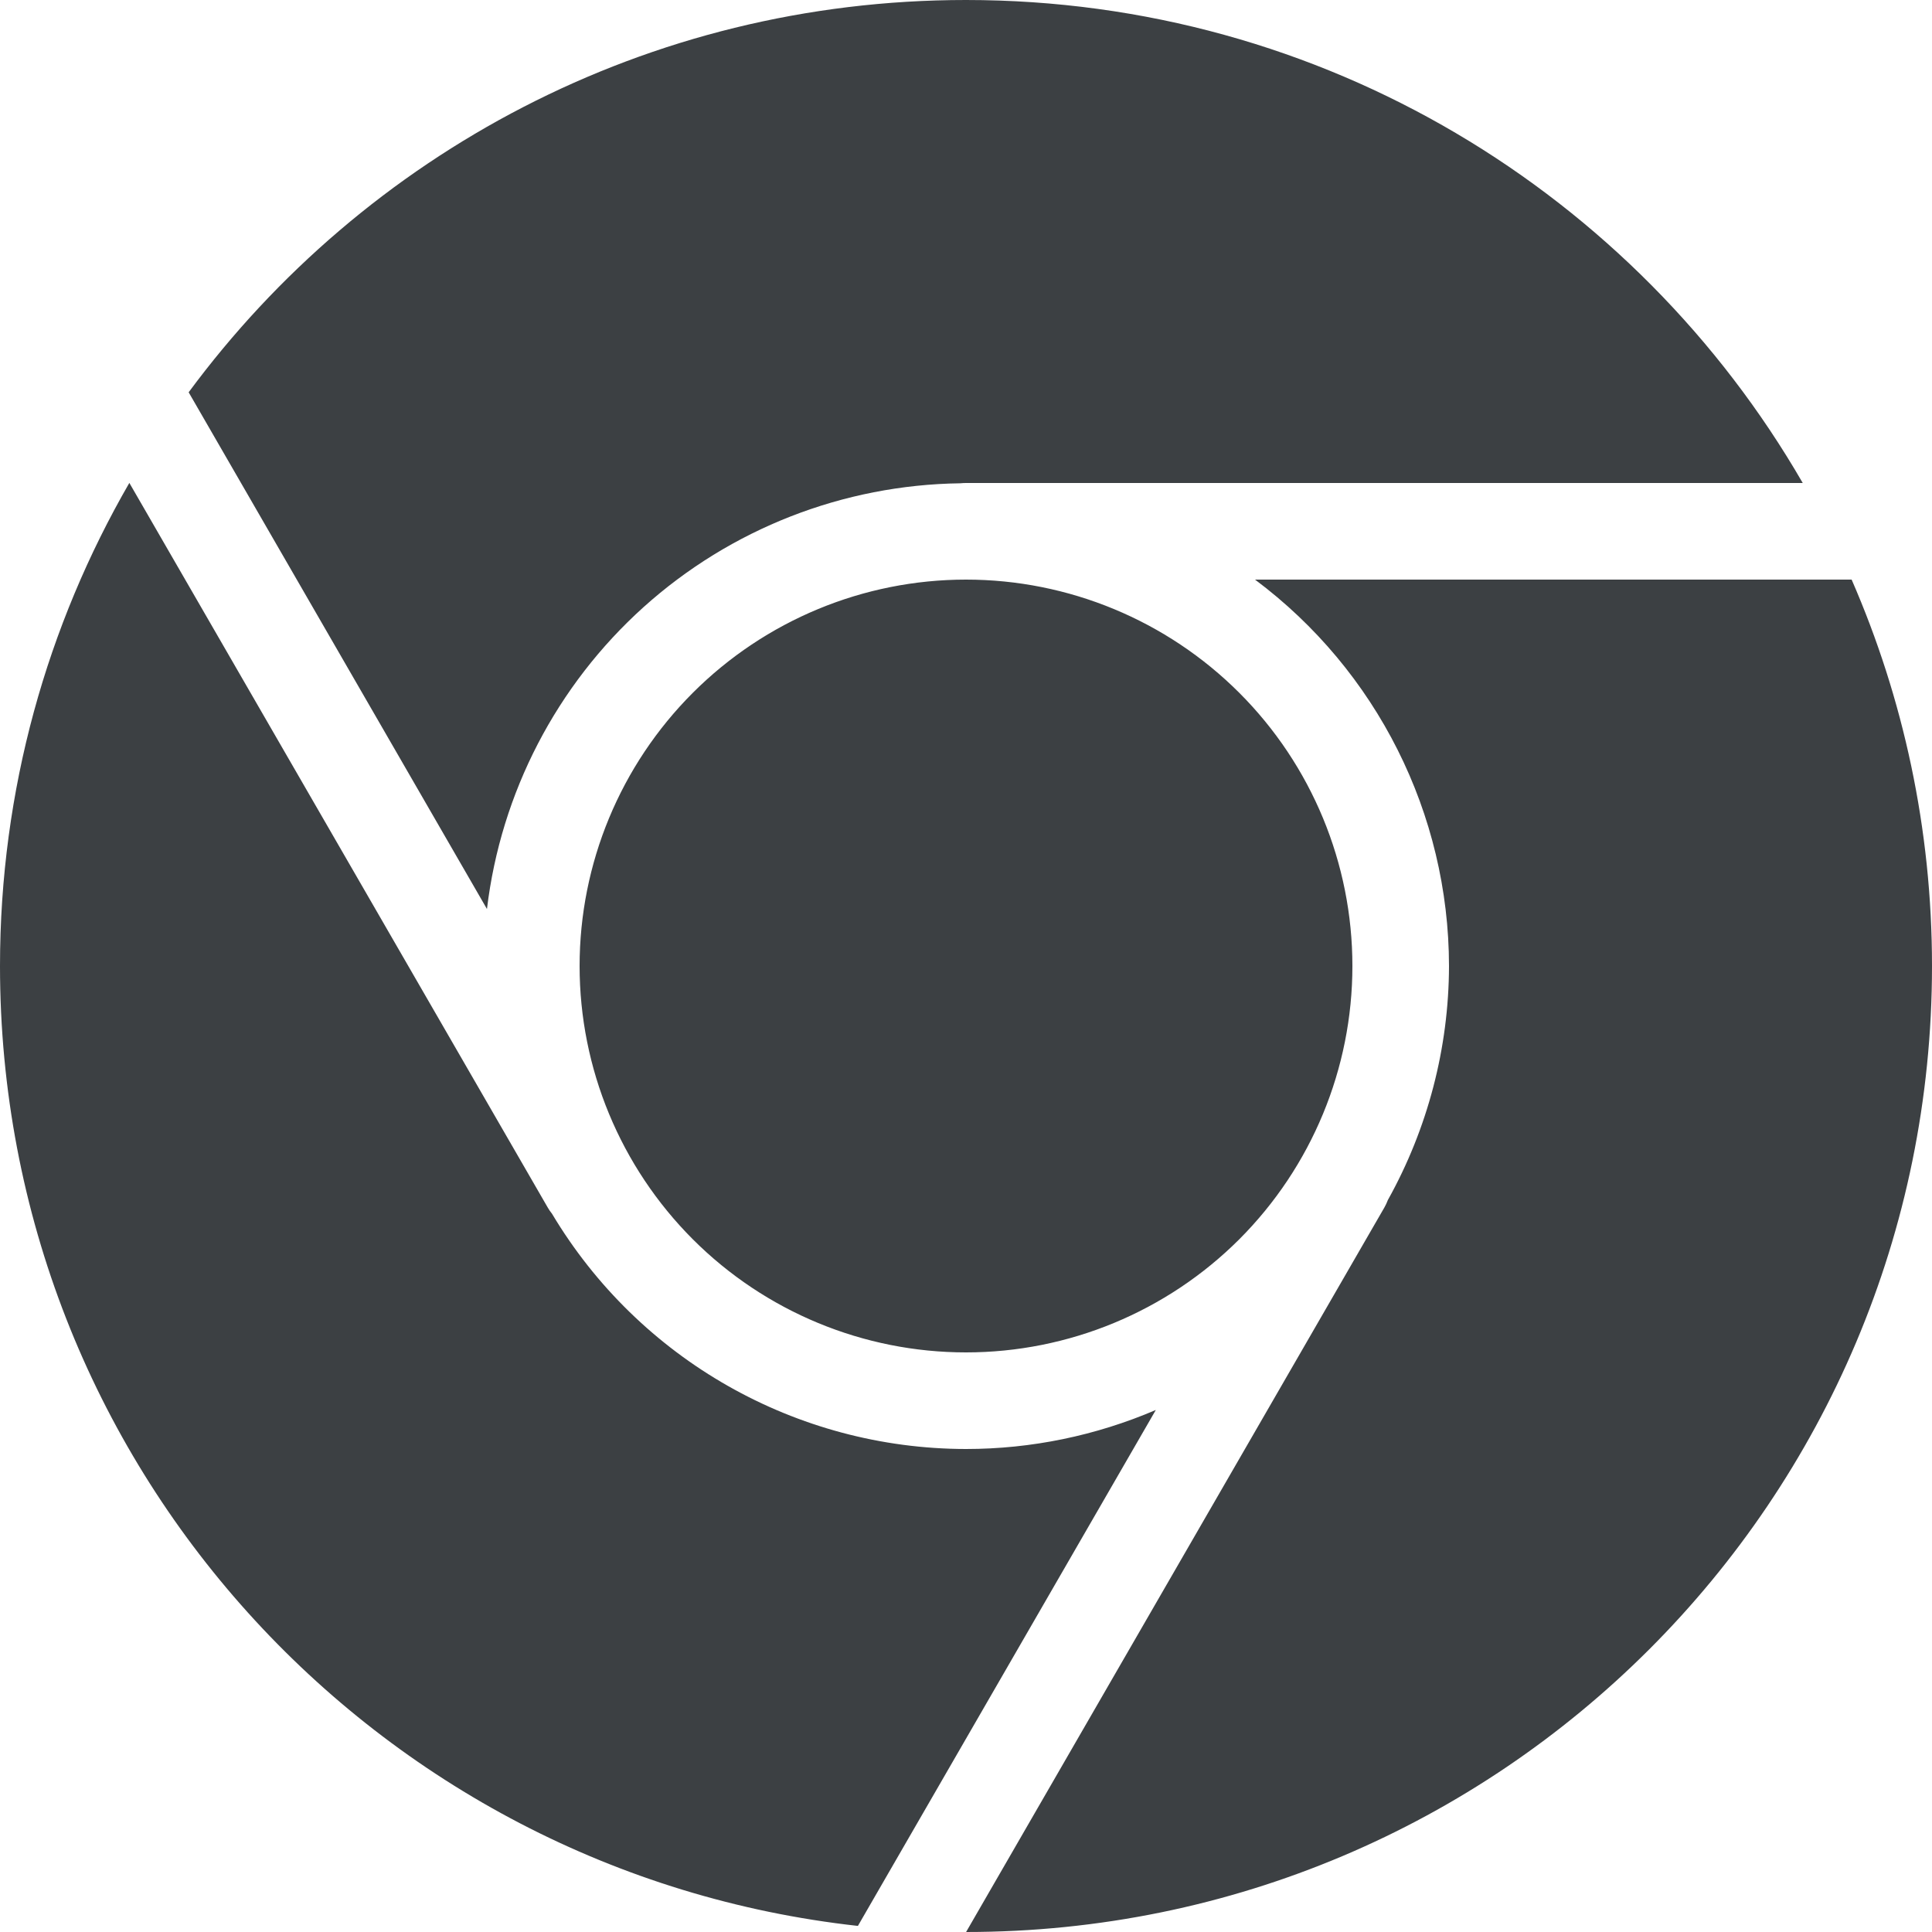
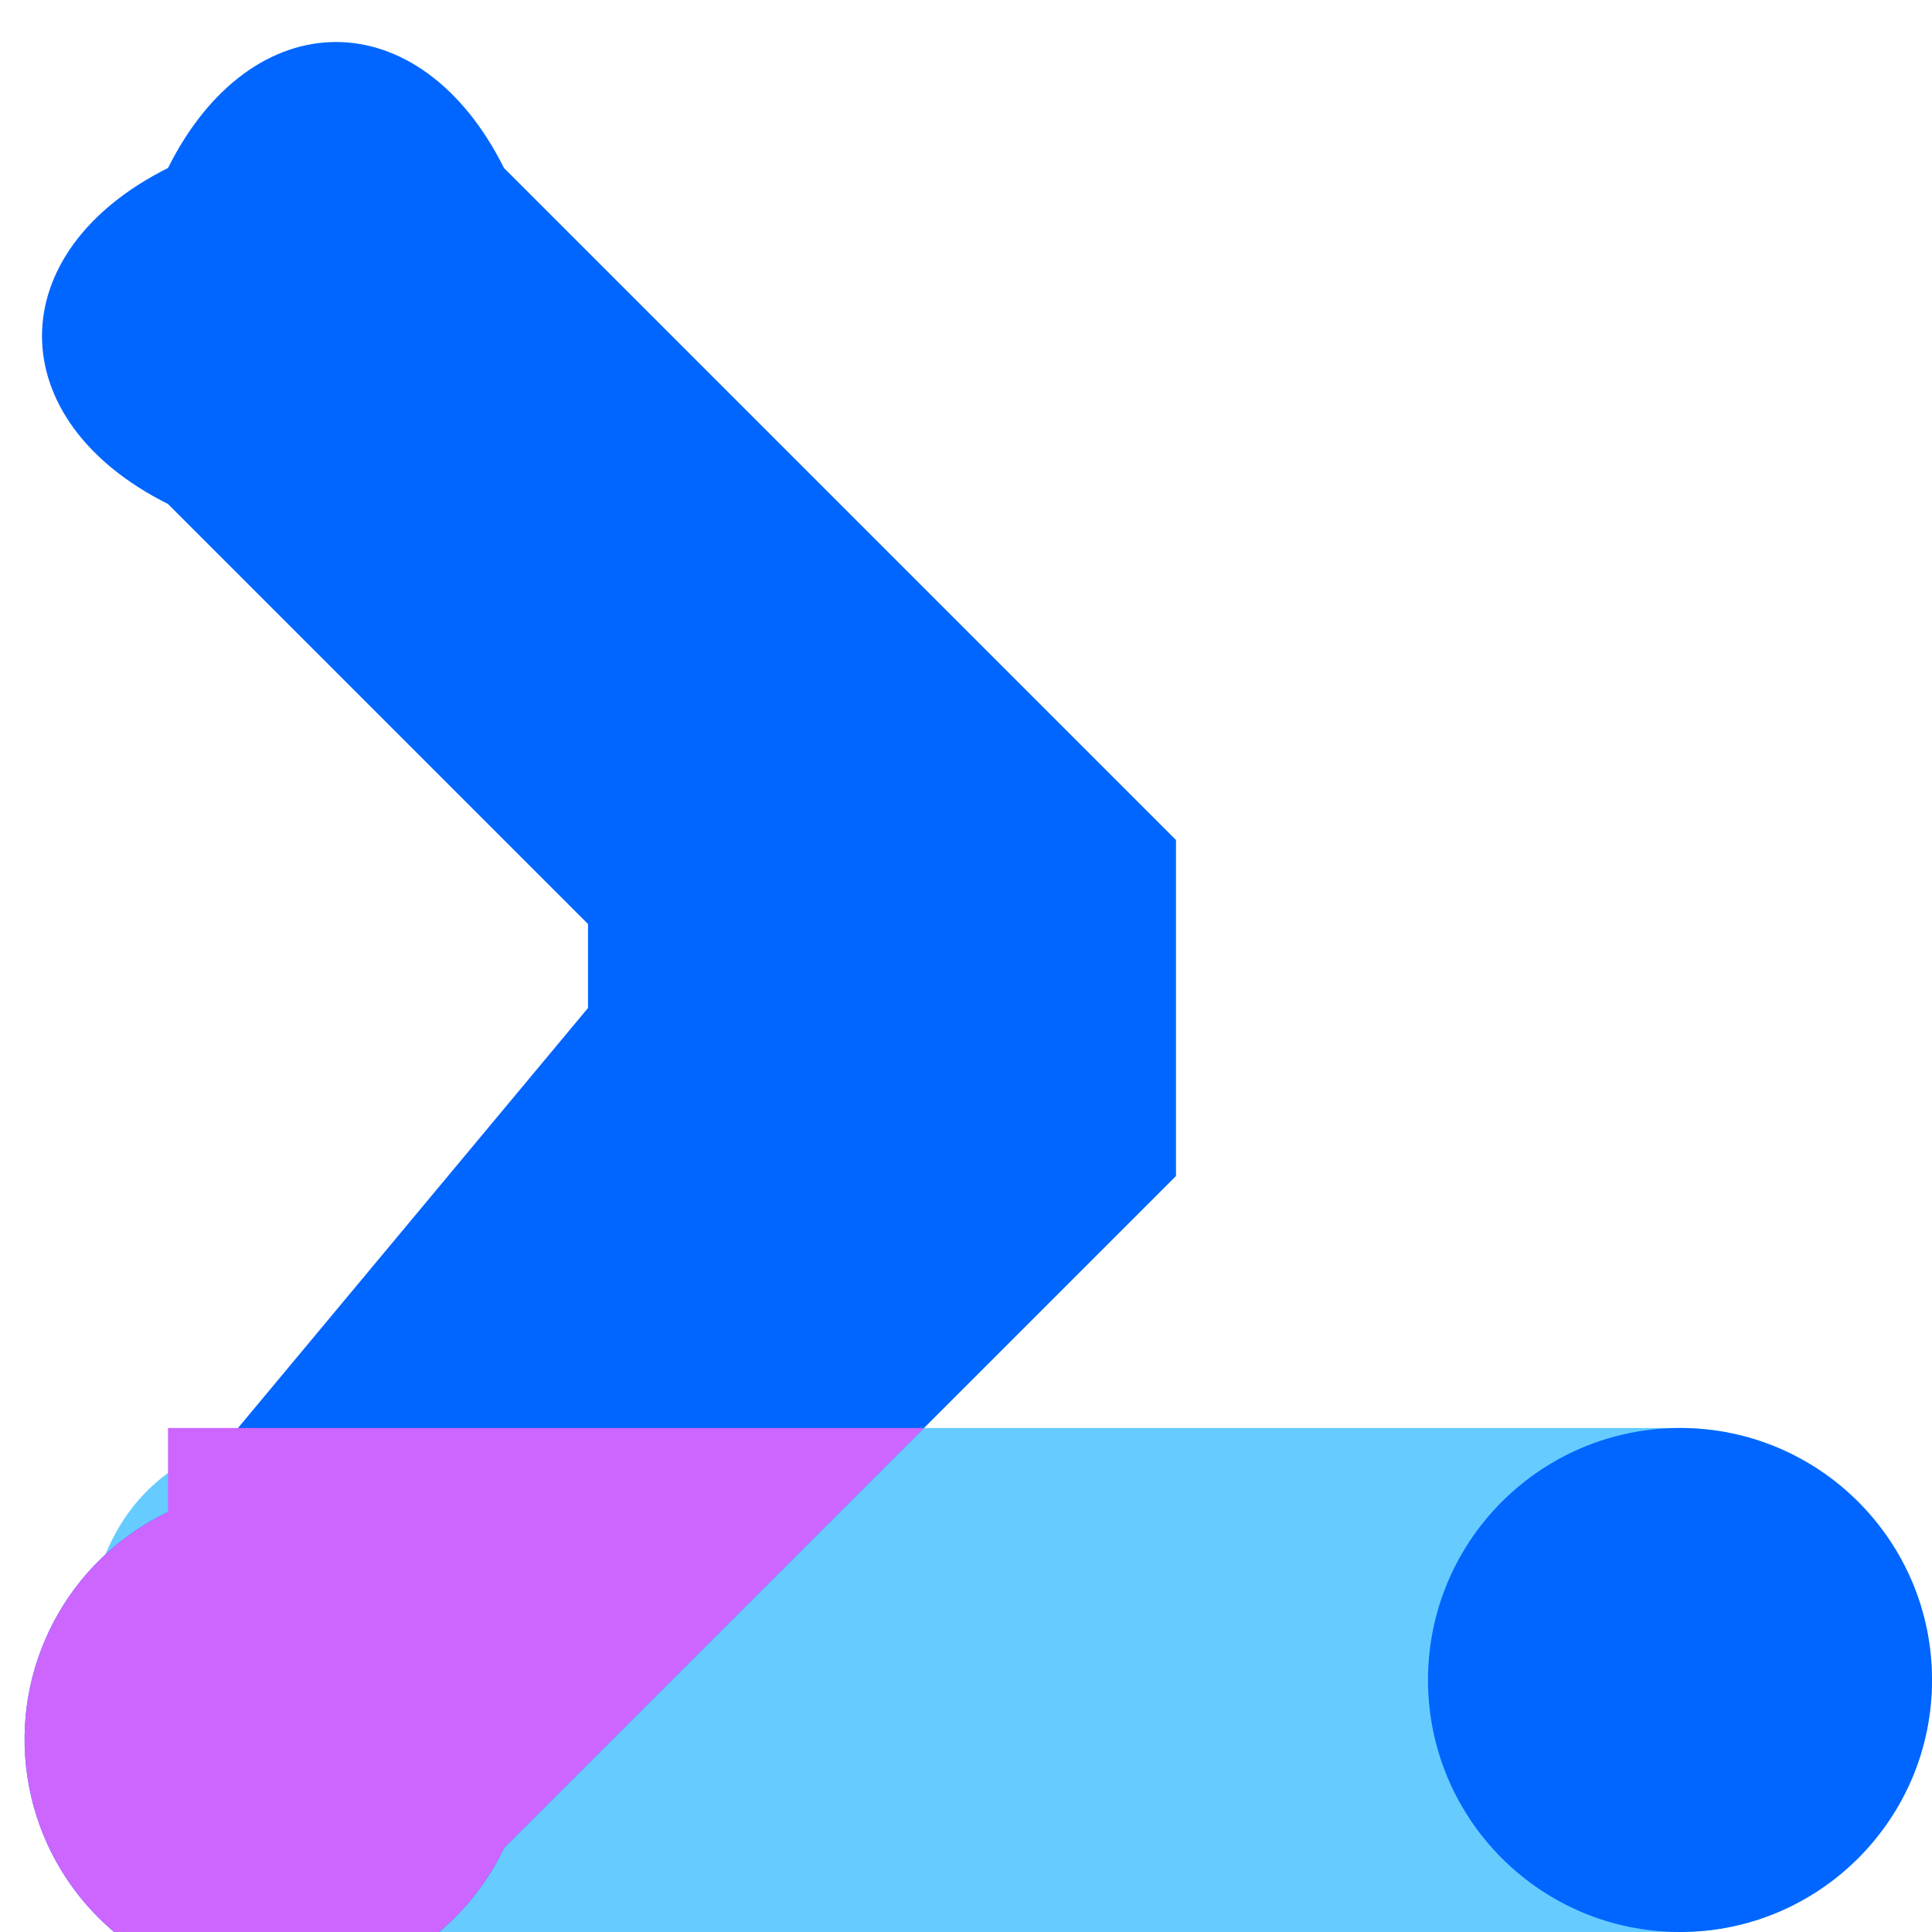
- <svg xmlns="http://www.w3.org/2000/svg" width="20" height="20" viewBox="0 0 20 20" fill="currentColor">
-   <path d="M10 0C6.697 0 3.773 1.597 1.953 4.061L5.041 9.41C5.185 8.207 5.761 7.096 6.662 6.285C7.564 5.474 8.729 5.019 9.941 5.003C9.961 5.001 9.981 5 10 5H18.662C16.934 2.01 13.706 0 10 0ZM1.339 4.999C0.489 6.47 0 8.177 0 10C0 15.151 3.88 19.383 8.881 19.937L11.965 14.596C11.344 14.862 10.676 15 10 15C8.242 14.998 6.615 14.073 5.714 12.564C5.697 12.544 5.683 12.522 5.67 12.5L1.339 4.999ZM10 6C8.939 6 7.922 6.422 7.172 7.172C6.422 7.922 6 8.939 6 10C6 11.061 6.422 12.078 7.172 12.829C7.922 13.579 8.939 14 10 14C11.061 14 12.078 13.579 12.829 12.829C13.579 12.078 14 11.061 14 10C14 8.939 13.579 7.922 12.829 7.172C12.079 6.422 11.061 6 10 6ZM12.992 6C14.254 6.943 14.998 8.425 15 10C14.998 10.848 14.78 11.682 14.367 12.423C14.357 12.45 14.345 12.475 14.331 12.5L10.001 20C15.529 20 20 15.529 20 10C20 8.577 19.702 7.225 19.168 6L12.992 6Z" fill="#3C4043" />
+ <svg xmlns="http://www.w3.org/2000/svg" fill="none" viewBox="0 0 23 23">
+   <path d="M1 20c0-2 1-3 3-3h16a3 3 0 1 1 0 6H4c-2 0-3-1-3-3Z" fill="#6CF" />
+   <path fill-rule="evenodd" clip-rule="evenodd" d="M2 2c1-2 3-2 4 0l8 8v4l-8 8a3 3 0 1 1-4-4l5-6v-1L2 6C0 5 0 3 2 2Z" fill="#06F" />
+   <path d="m11 17-5 5a3 3 0 1 1-4-4v-1h9Z" fill="#C6F" />
+   <path d="M20 23a3 3 0 1 0 0-6 3 3 0 0 0 0 6Z" fill="#06F" />
</svg>
